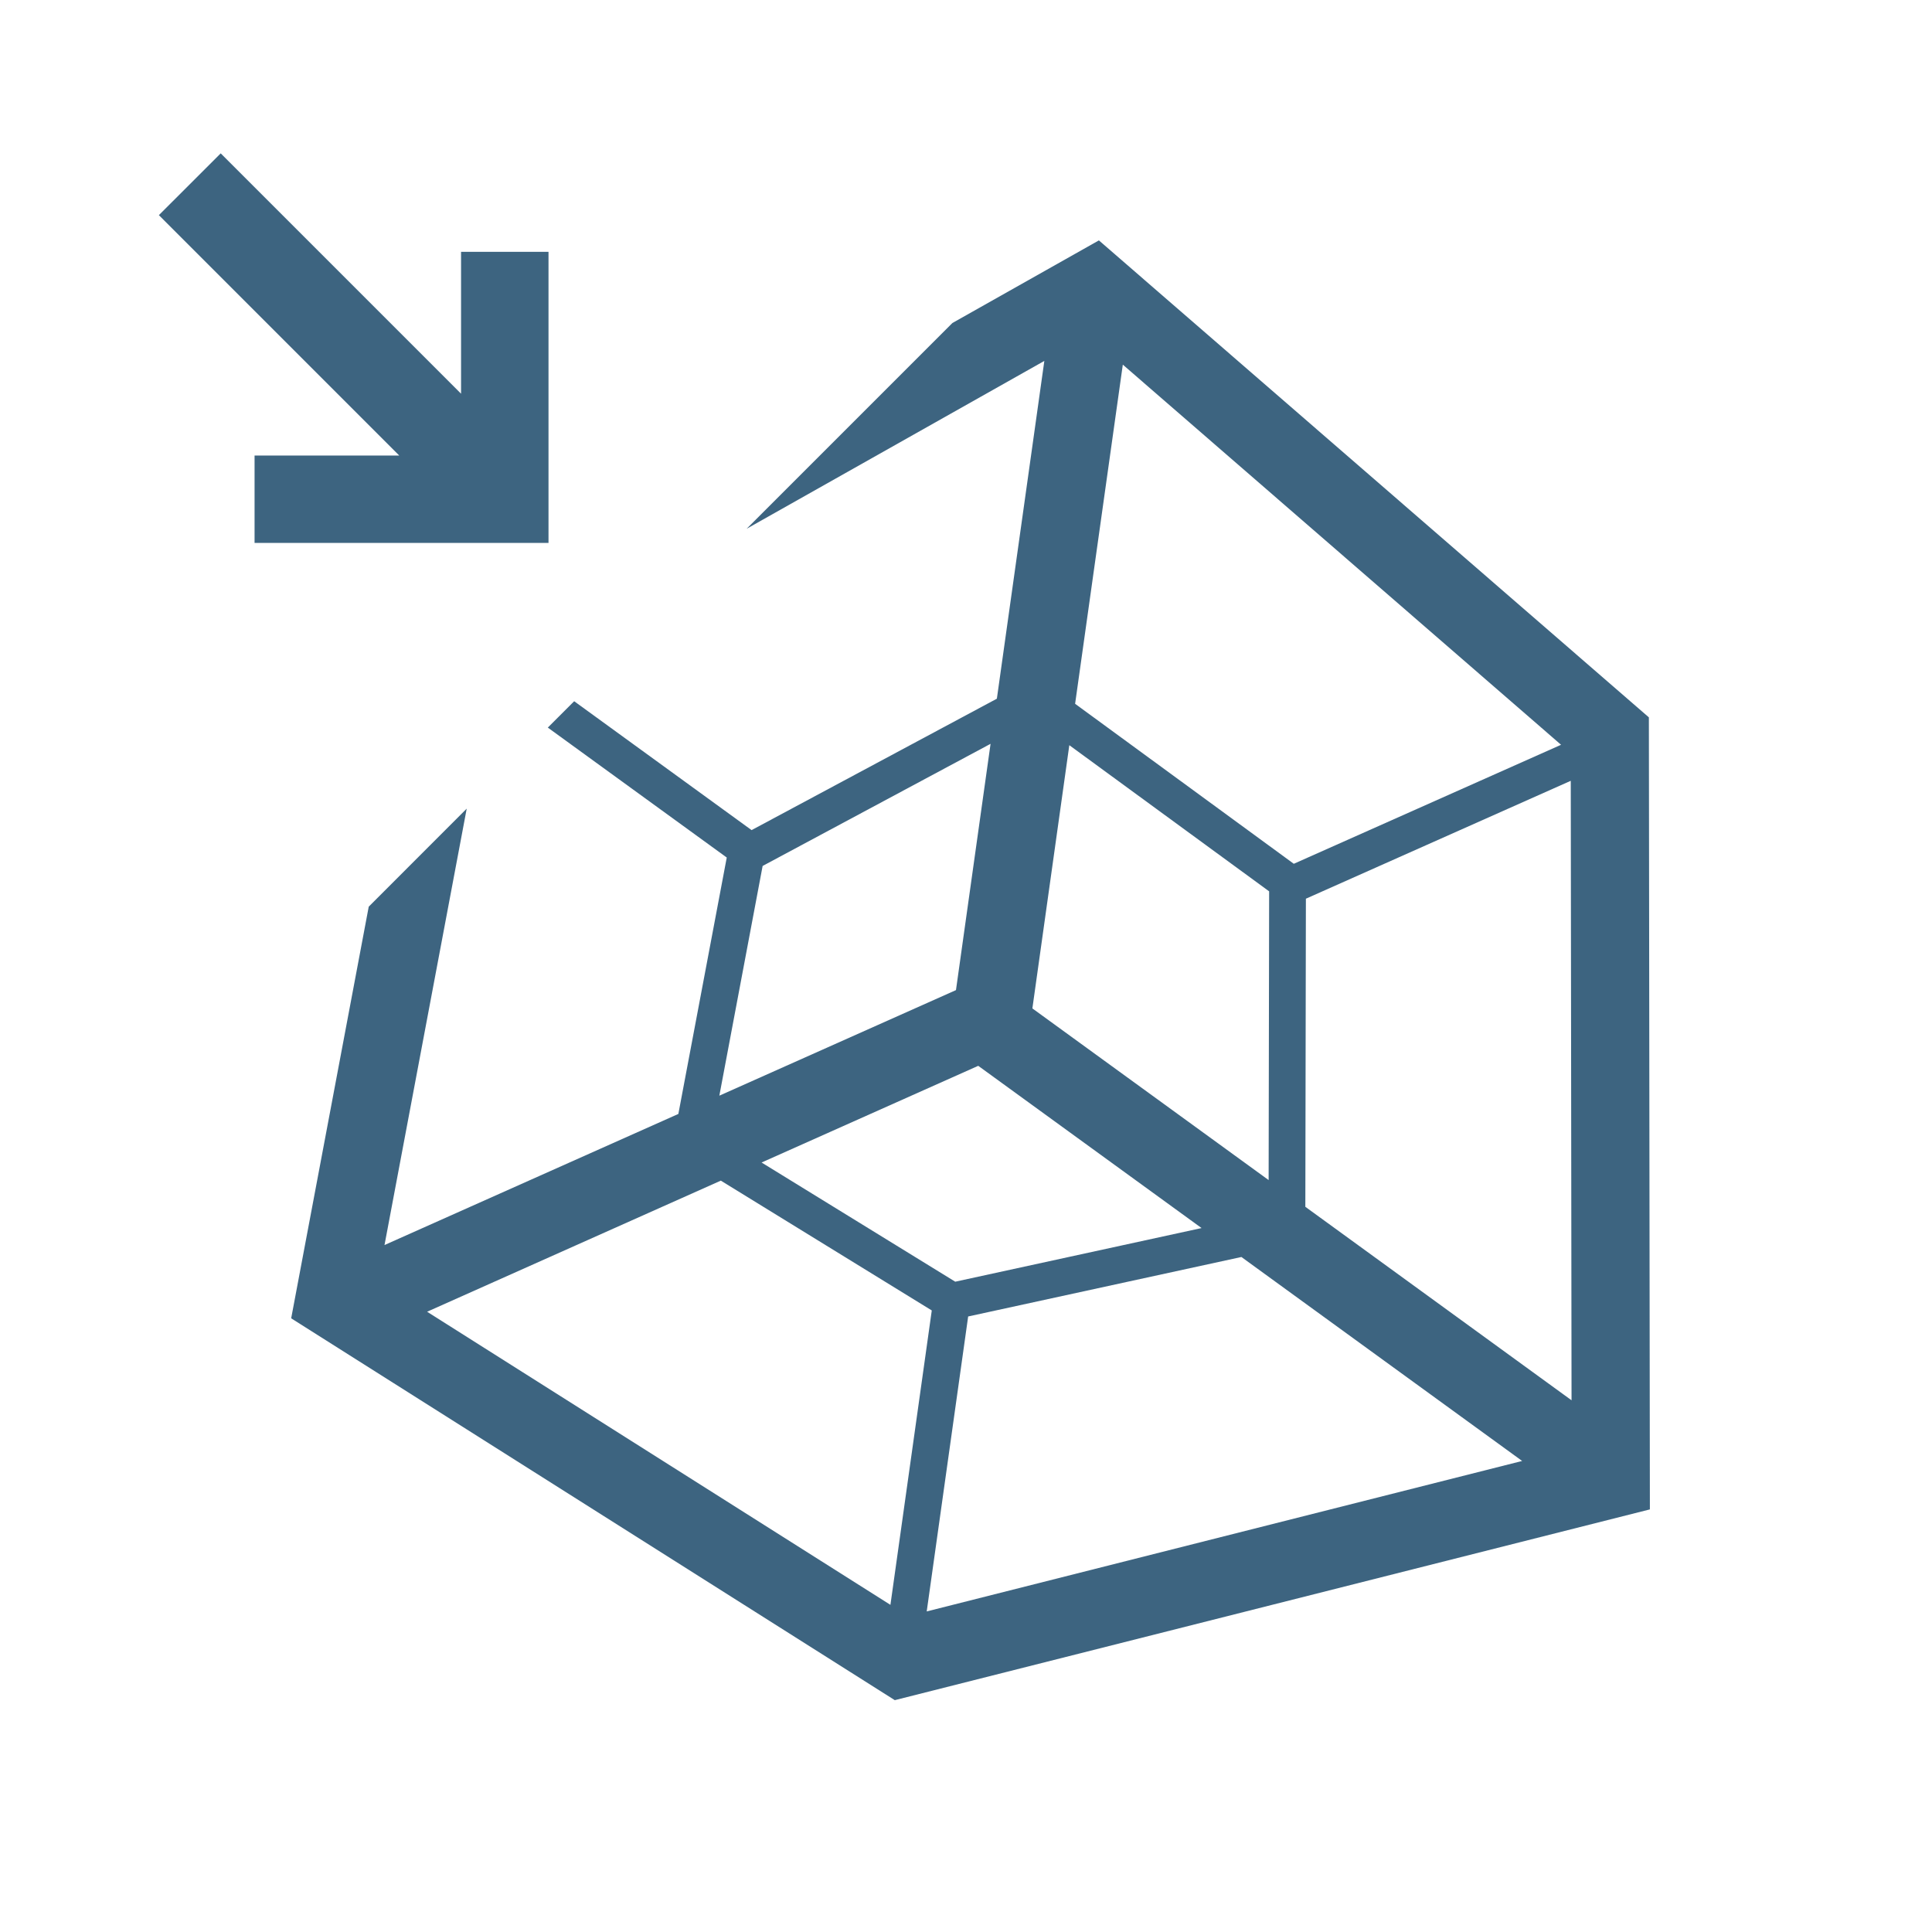
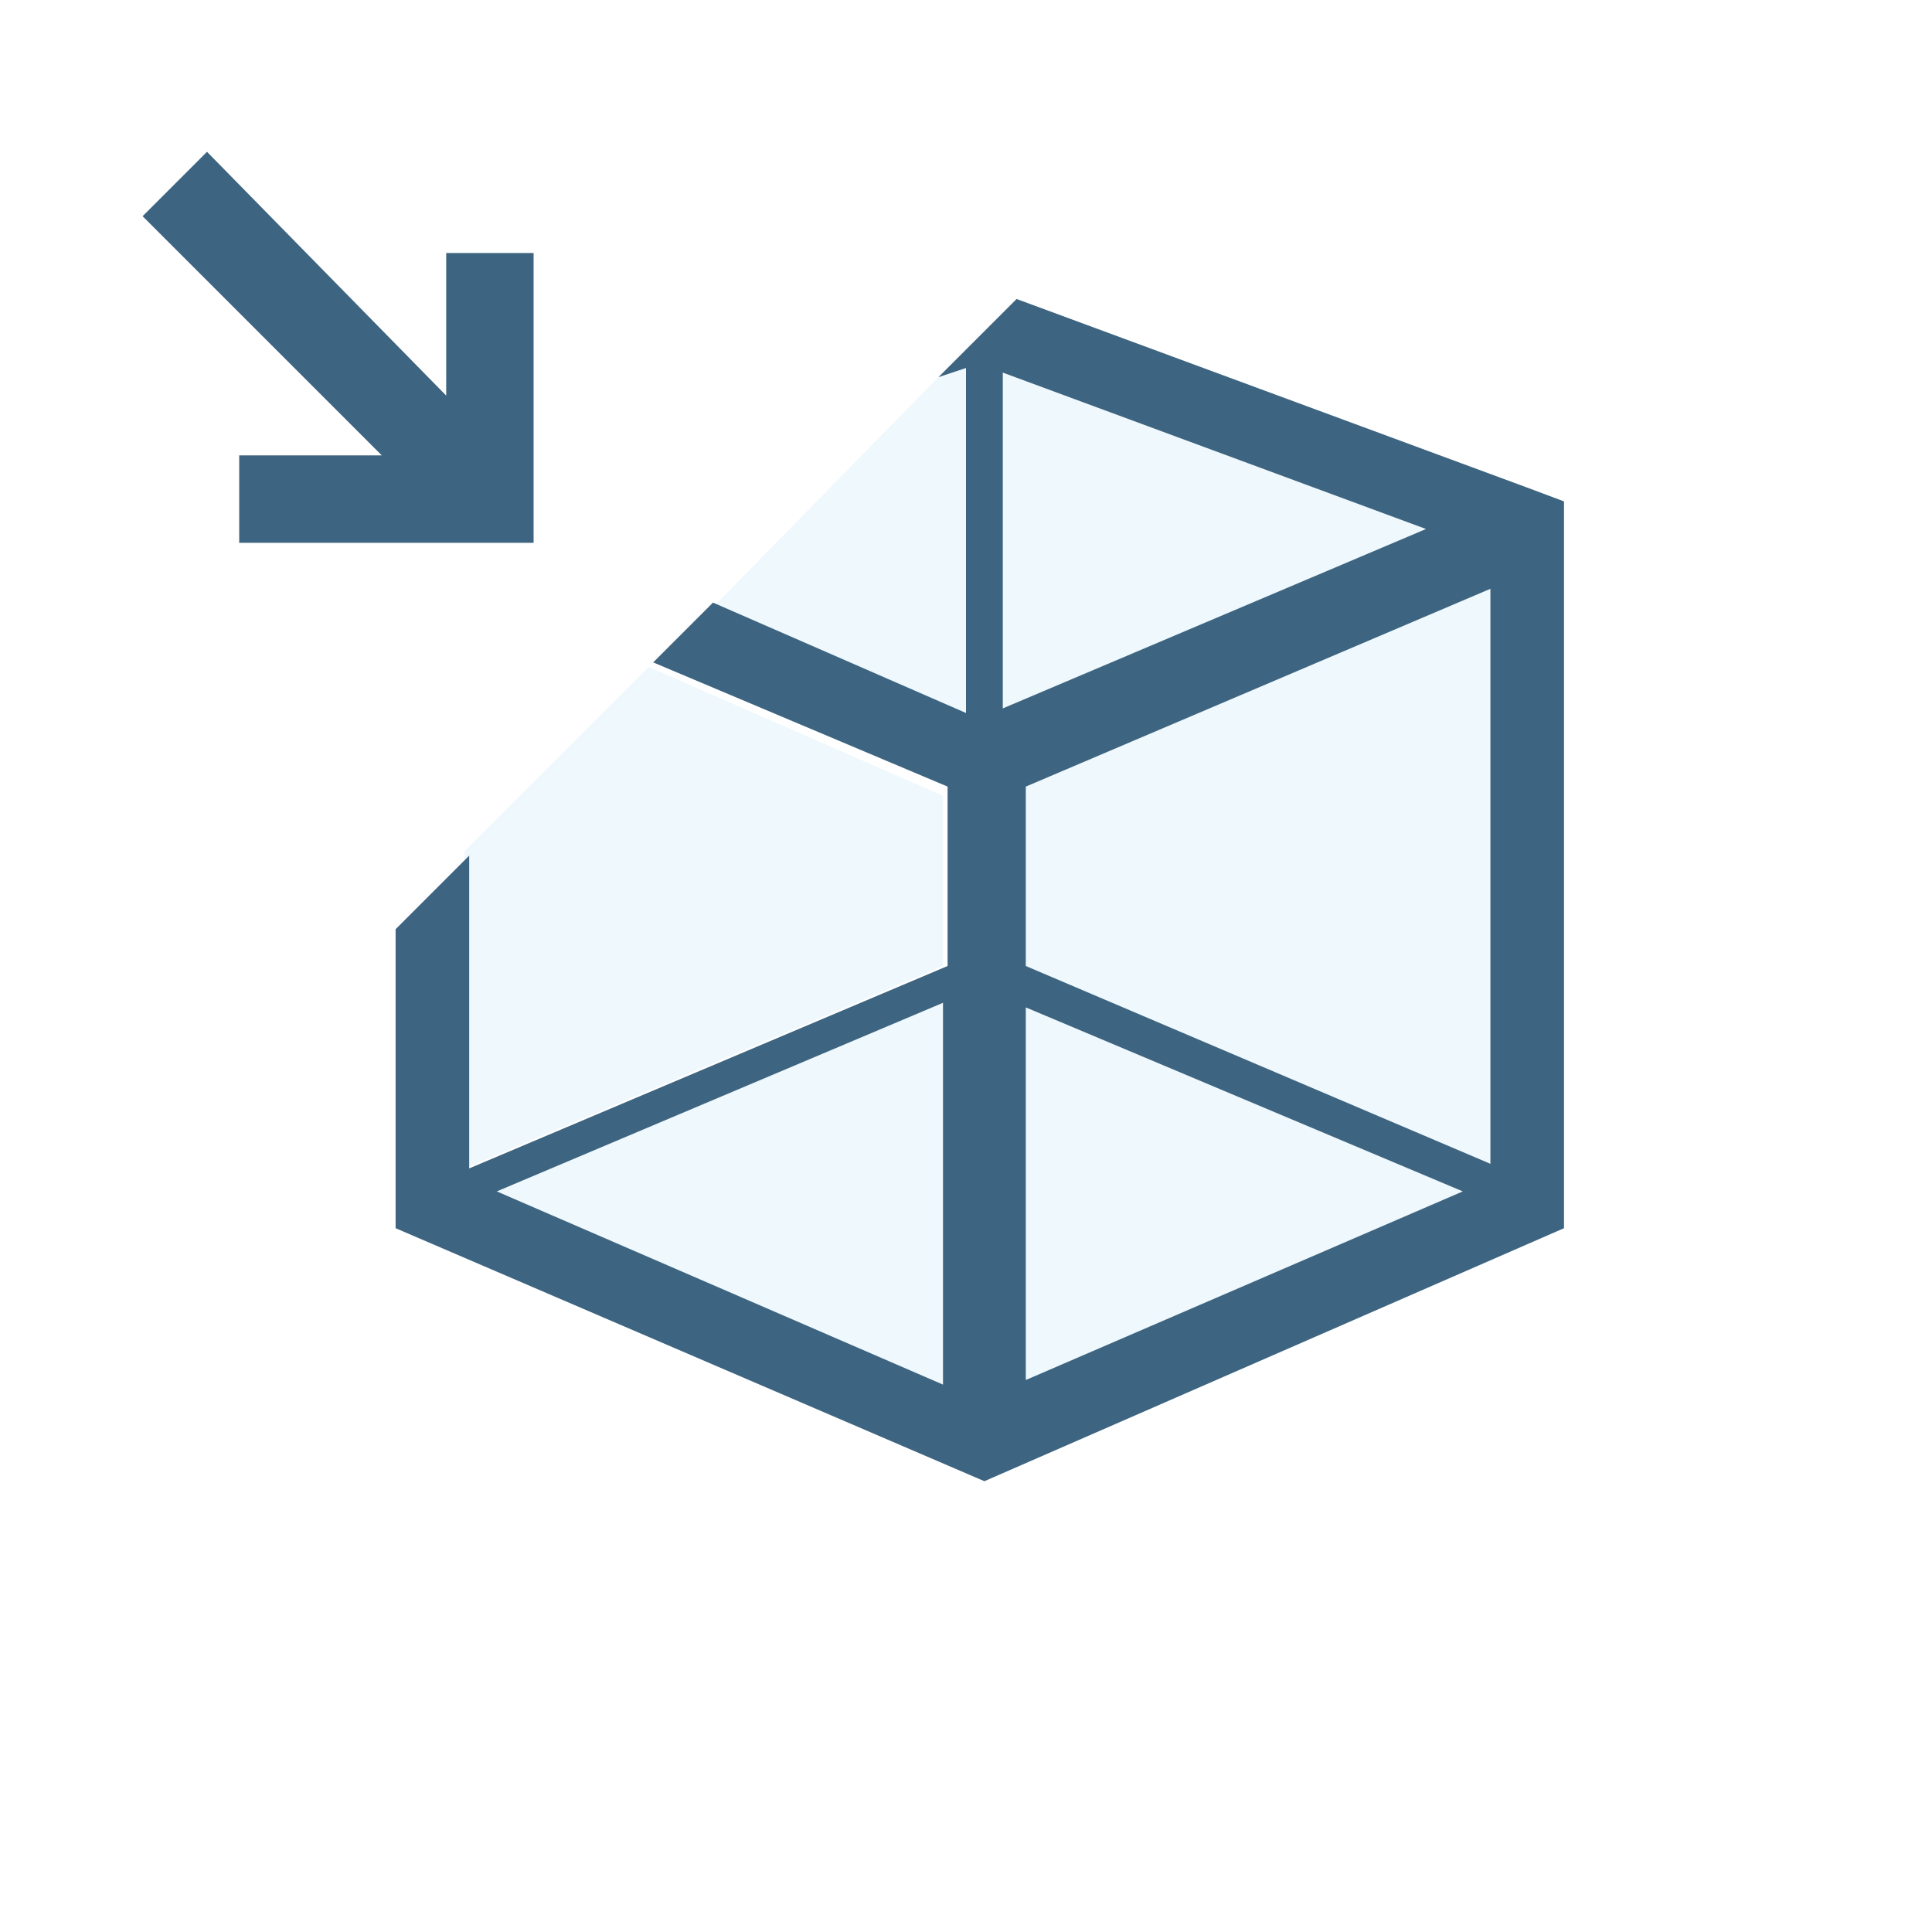
- <svg xmlns="http://www.w3.org/2000/svg" version="1.1" id="Layer_1" x="0px" y="0px" width="42px" height="42px" viewBox="0 0 42 42" enable-background="new 0 0 42 42" xml:space="preserve">
+ <svg xmlns="http://www.w3.org/2000/svg" version="1.1" id="Layer_1" x="0px" y="0px" viewBox="0 0 42 42" enable-background="new 0 0 42 42" xml:space="preserve">
  <g>
-     <polygon fill="none" points="21.533,16.17 16.579,18.825 15.637,23.82 20.781,21.524  " />
-     <polygon fill="none" points="27.59,19.377 23.246,16.2 22.442,21.922 27.578,25.654  " />
-     <polygon fill="none" points="16.555,25.271 20.765,27.862 26.121,26.697 21.265,23.169  " />
-     <polygon fill="none" points="33.936,16.191 24.409,7.927 23.372,15.3 28.127,18.778  " />
-     <polygon fill="none" points="21.047,28.619 20.146,35.031 33.09,31.76 26.987,27.326  " />
-     <polygon fill="none" points="28.389,19.536 28.377,26.235 34.164,30.439 34.147,16.973  " />
-     <polygon fill="none" points="15.67,25.666 9.285,28.516 19.357,34.888 20.257,28.488  " />
-     <polygon fill="#3D6480" points="5.534,11.803 11.924,11.802 11.924,5.475 10.023,5.475 10.023,8.559 4.798,3.334 3.454,4.677    8.679,9.903 5.534,9.903  " />
-     <path fill="#3D6480" d="M35.845,15.595L23.889,5.226l-3.185,1.796l-4.473,4.473l6.472-3.649l-1.032,7.343l-5.332,2.857   l-3.857-2.802l-0.573,0.573l3.89,2.825l-1.052,5.574l-6.388,2.85l1.787-9.487L8.016,19.71L6.33,28.659l13.122,8.301l16.415-4.147   L35.845,15.595z M24.409,7.927l9.527,8.264l-5.81,2.587L23.372,15.3L24.409,7.927z M23.246,16.2l4.344,3.177l-0.011,6.277   l-5.136-3.732L23.246,16.2z M26.121,26.697l-5.355,1.166l-4.21-2.591l4.71-2.102L26.121,26.697z M16.579,18.825l4.955-2.655   l-0.752,5.354l-5.144,2.295L16.579,18.825z M19.357,34.888L9.285,28.516l6.385-2.85l4.586,2.822L19.357,34.888z M20.146,35.031   l0.901-6.412l5.94-1.293l6.103,4.434L20.146,35.031z M28.377,26.235l0.012-6.698l5.758-2.563l0.017,13.467L28.377,26.235z" />
+     <g>
+       <polygon fill="#EEF8FD" points="10.1,25.4 20.5,21 20.5,17.3 14.1,14.5 10.1,18.5   " />
+       <polygon fill="#EEF8FD" points="20.5,30.1 20.5,21.8 10.8,25.9   " />
+       <polygon fill="#EEF8FD" points="22.3,30 31.8,25.9 22.3,21.9   " />
+       <polygon fill="#EEF8FD" points="21.8,8.1 21.8,15.4 31,11.5   " />
+       <polygon fill="#EEF8FD" points="21,15.6 21,8 20.4,8.2 15.5,13.2   " />
+       <polygon fill="#EEF8FD" points="22.3,21 32.4,25.3 32.4,12.8 22.3,17.1   " />
+       <path fill="#3D6480" d="M33.2,10.6L33.2,10.6L33.2,10.6L22.1,6.5l-1.7,1.7L21,8v7.5l-5.5-2.4l-1.3,1.3l6.4,2.7V21l-10.4,4.4v-6.8    l-1.6,1.6v6.5l12.8,5.5L34,26.7V10.9L33.2,10.6z M20.5,30.1l-9.7-4.2l9.7-4.1V30.1z M21.8,8.1l9.2,3.4l-9.2,3.9V8.1z M22.3,30    v-8.1l9.5,4L22.3,30z M32.4,25.3L22.3,21v-3.9l10.1-4.3V25.3z" />
+     </g>
+     <polygon fill="#3D6480" points="5.2,9.9 5.2,11.8 11.6,11.8 11.6,5.5 9.7,5.5 9.7,8.6 4.5,3.3 3.1,4.7 8.3,9.9  " />
  </g>
</svg>
